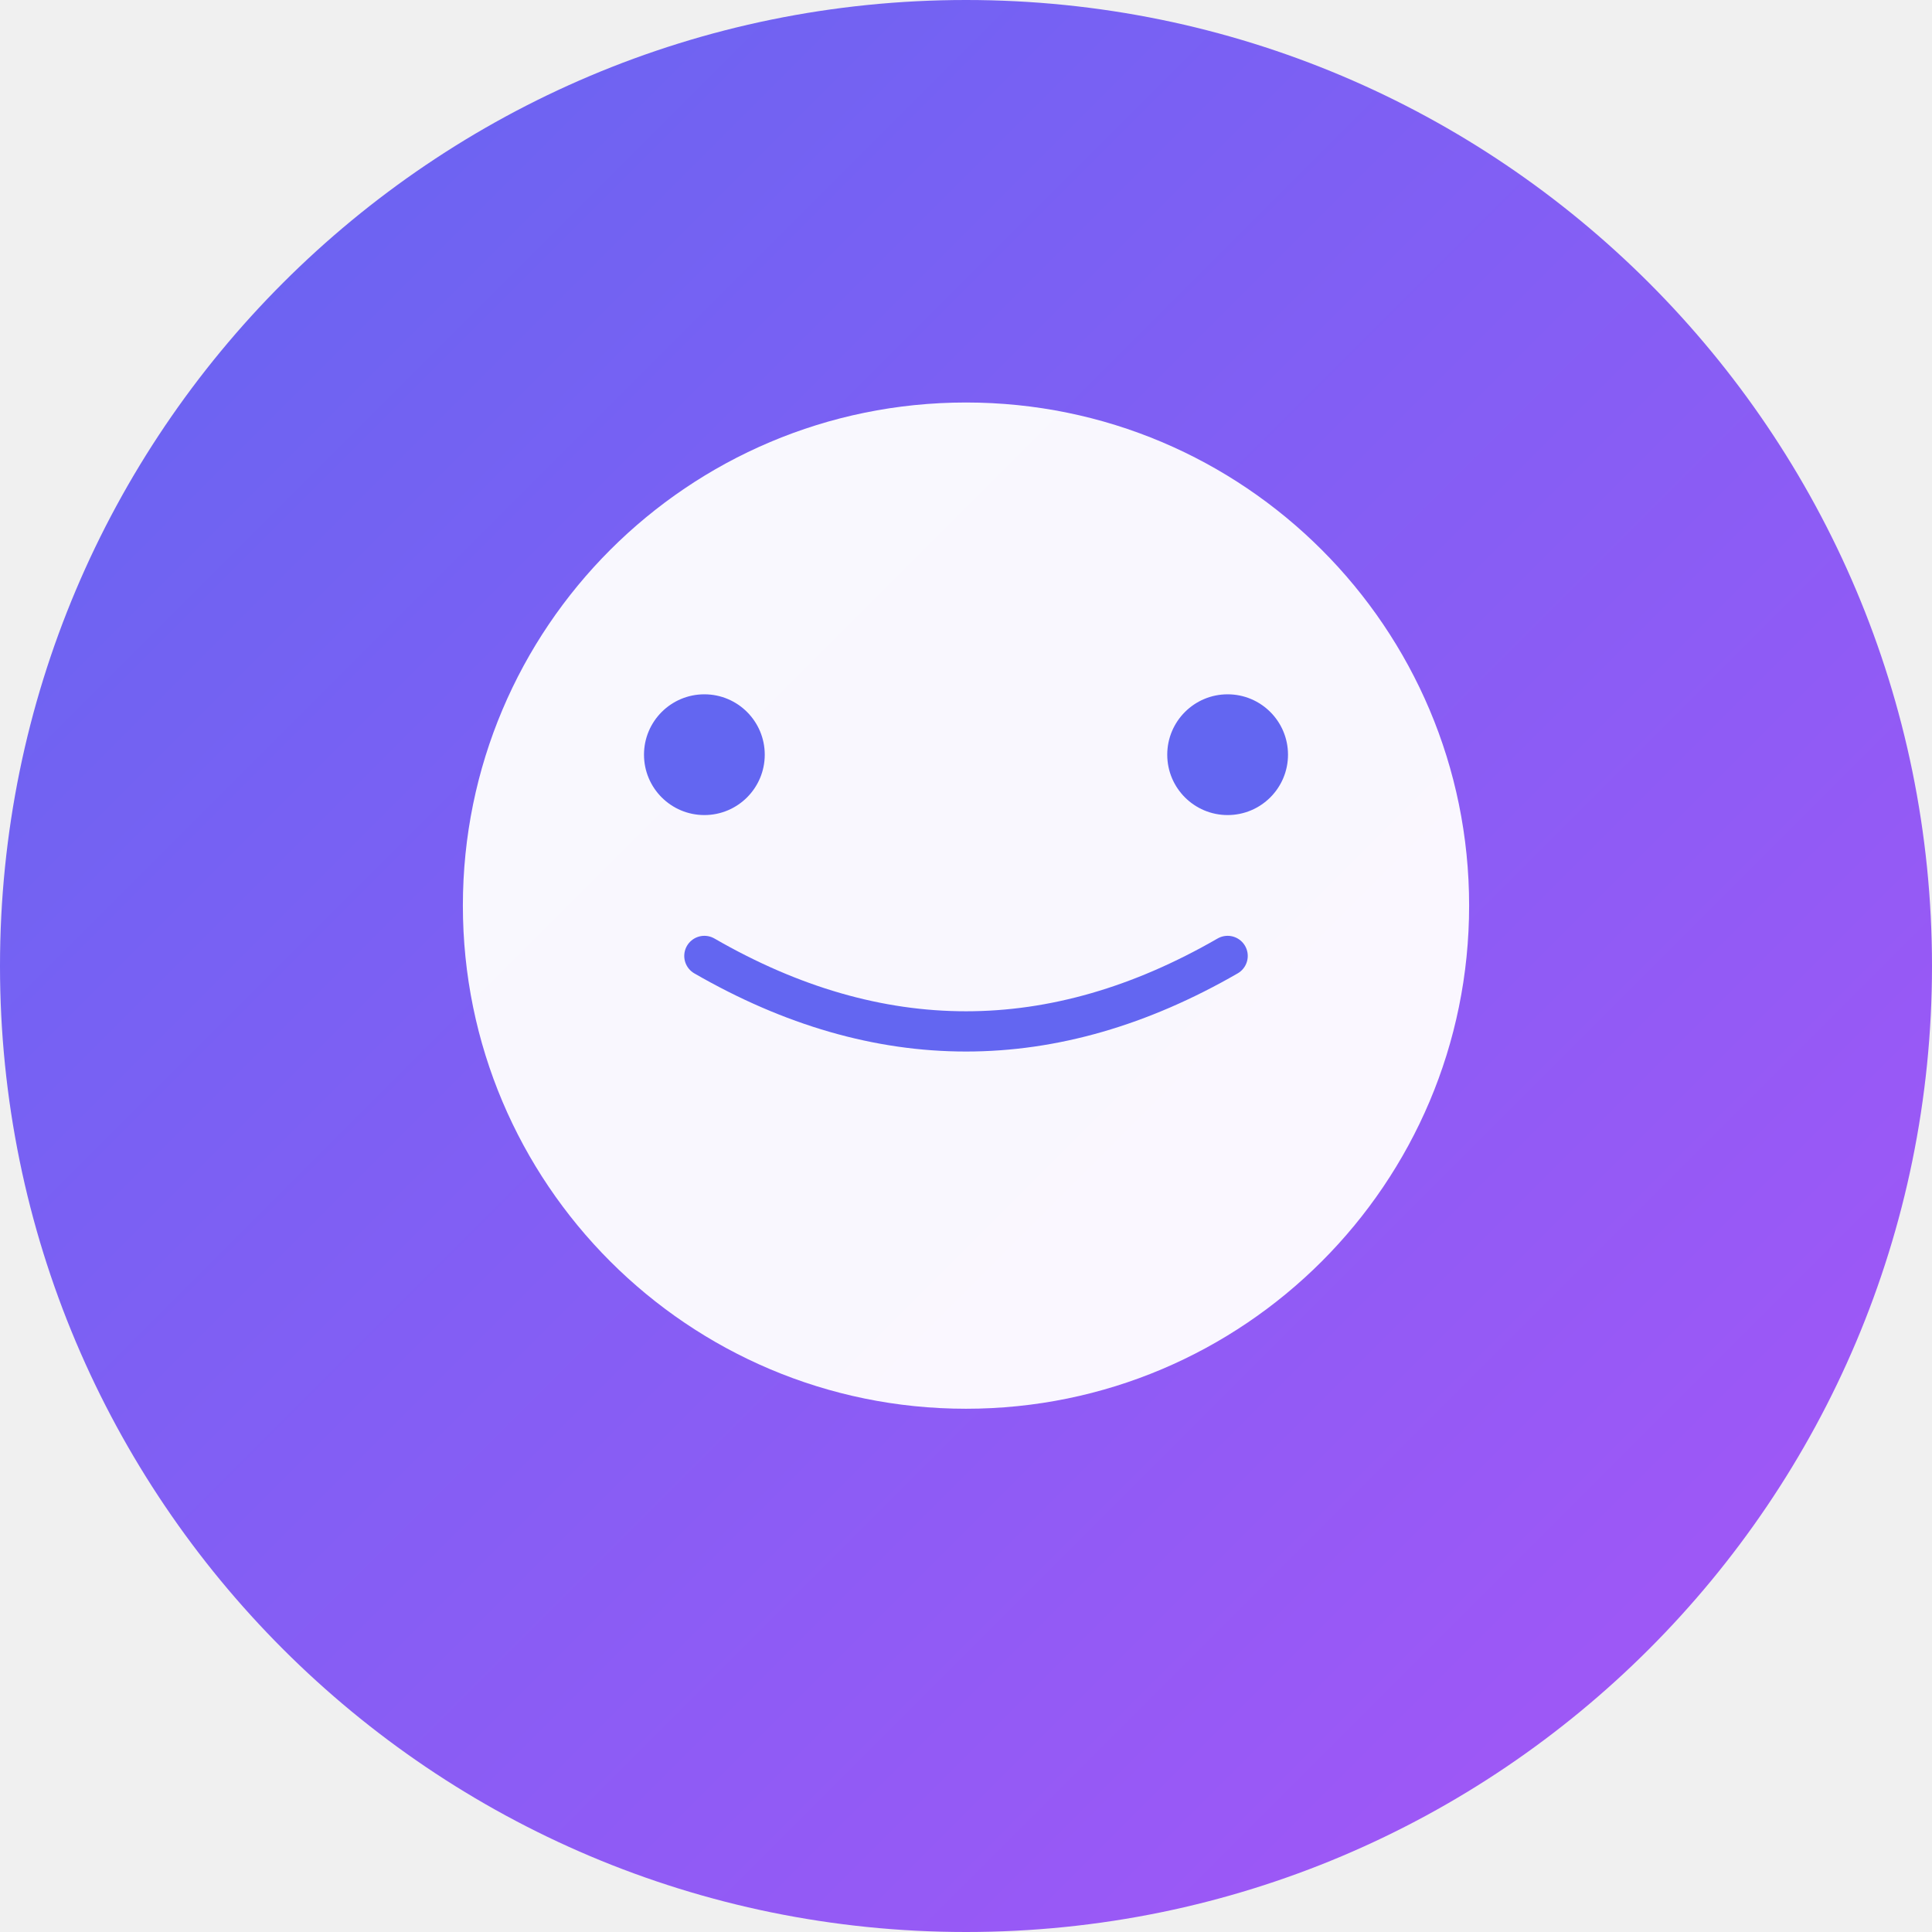
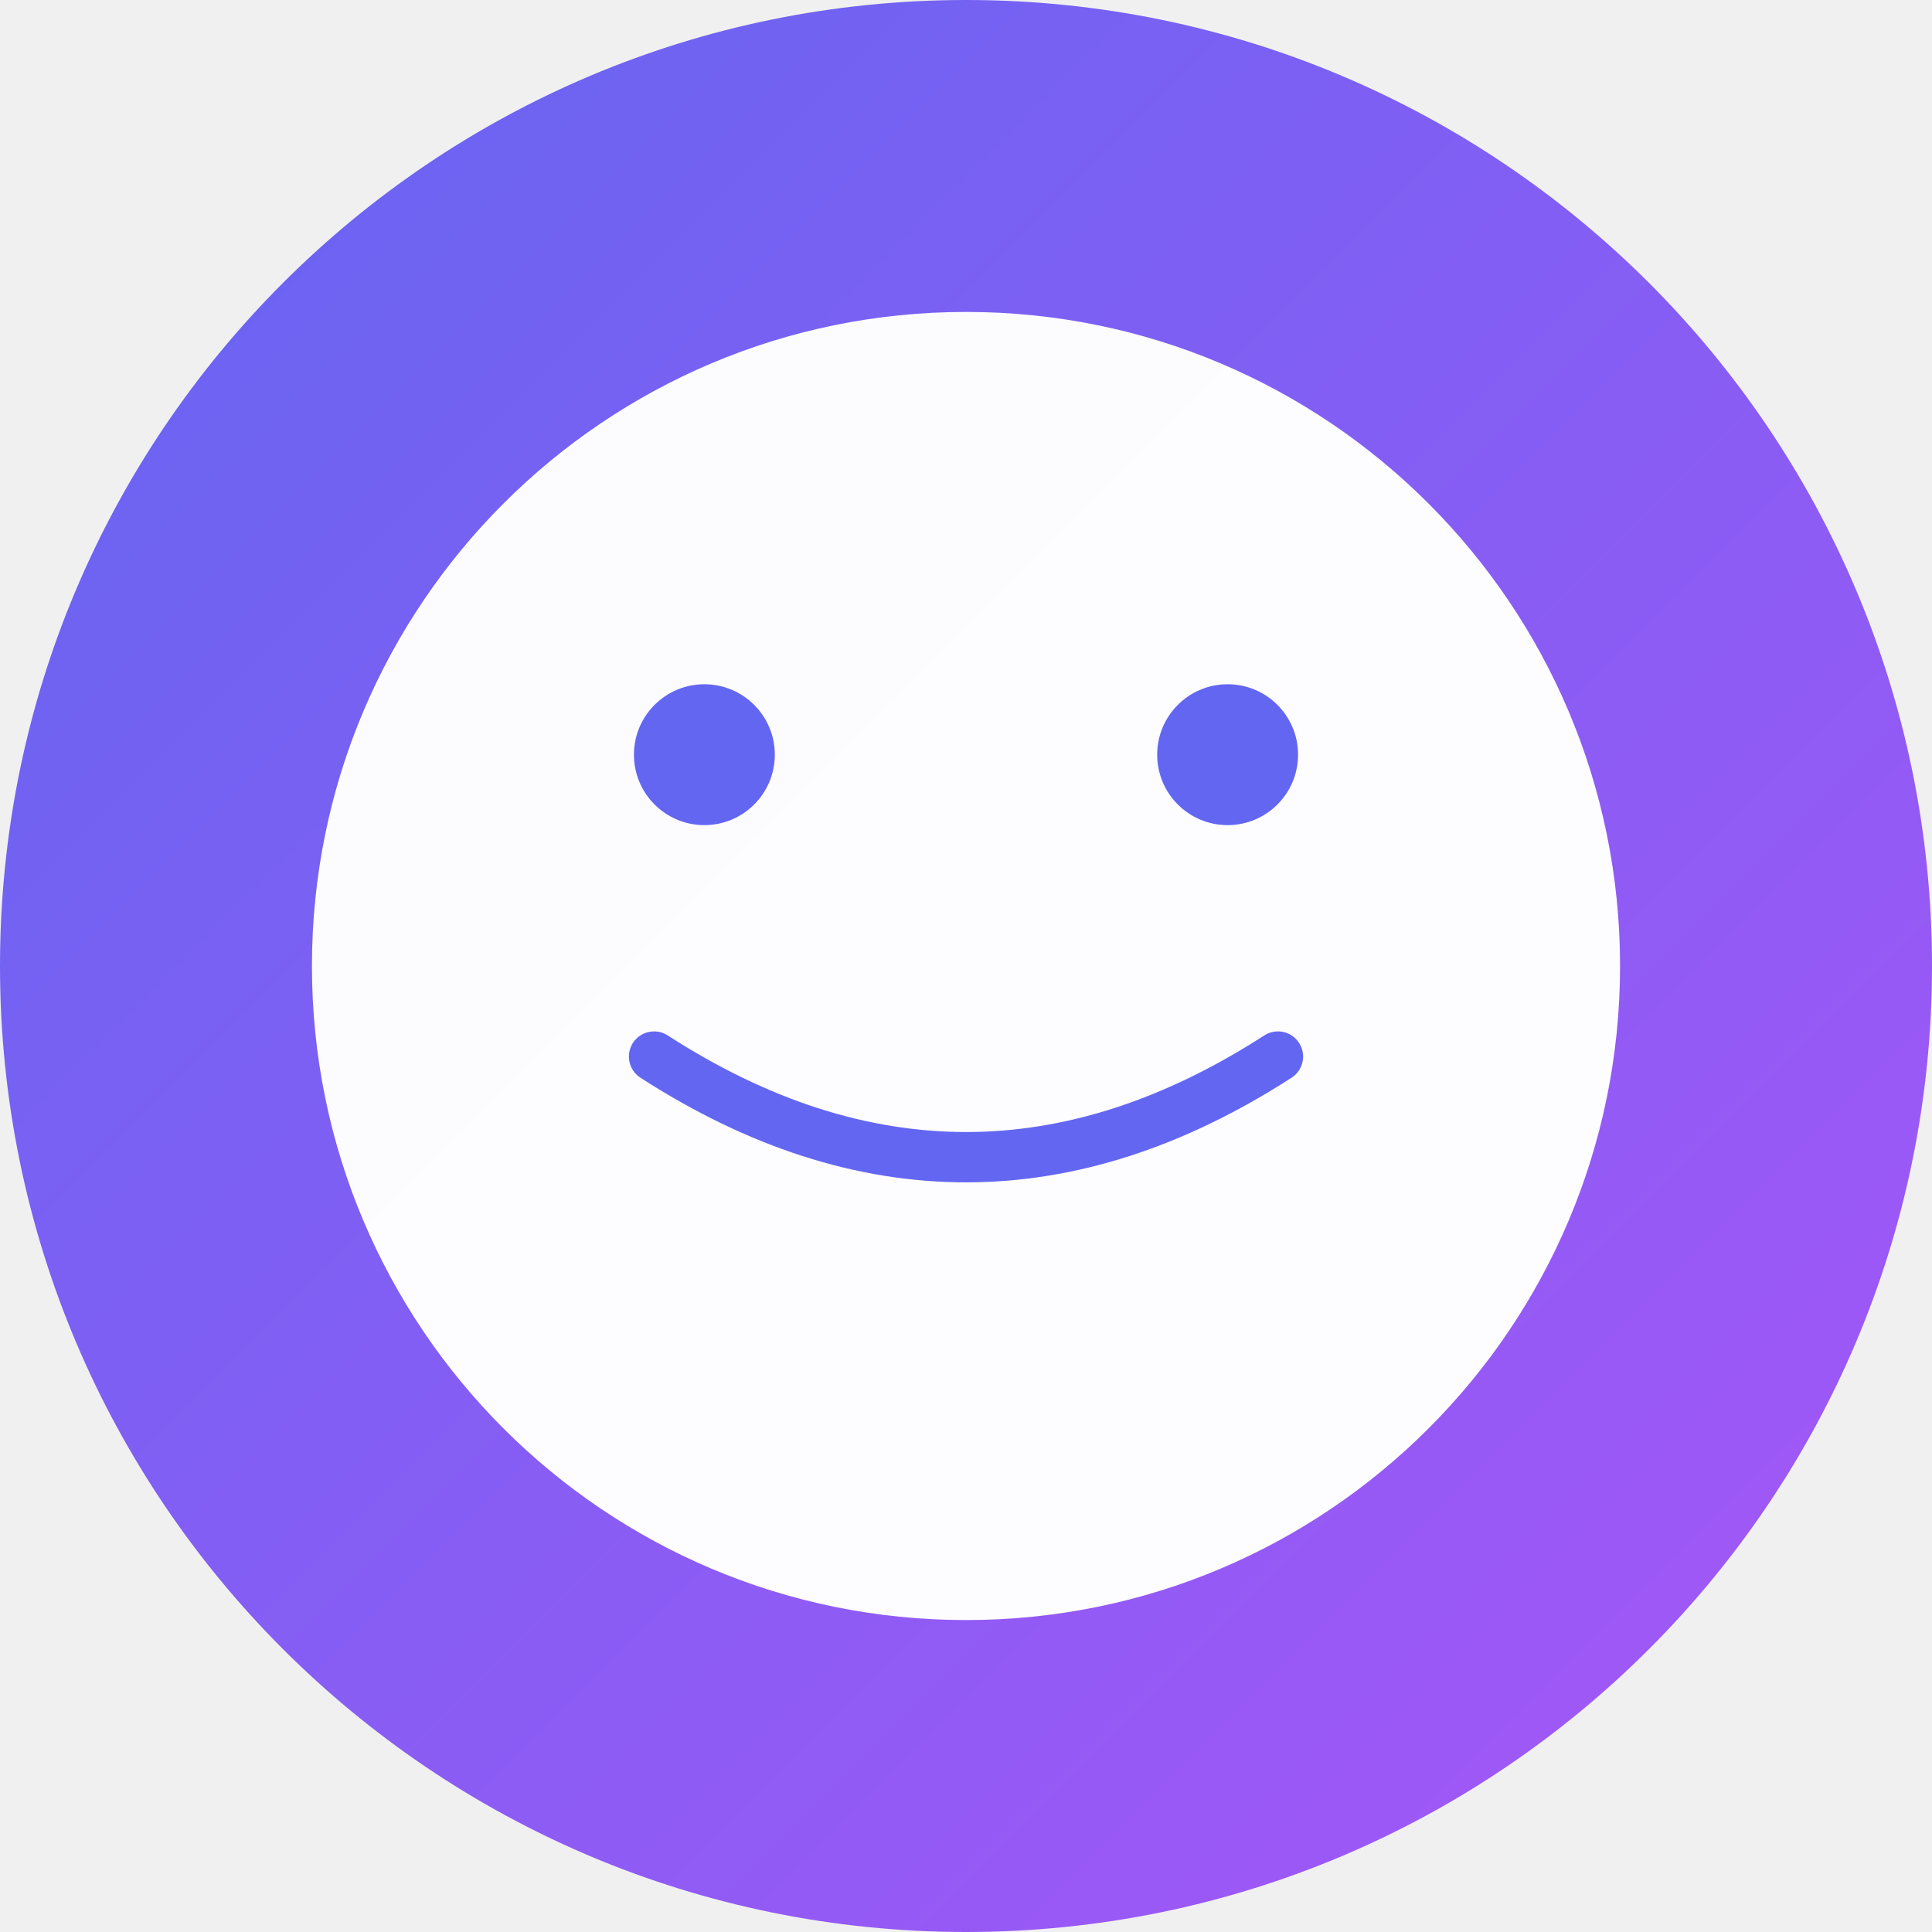
- <svg xmlns="http://www.w3.org/2000/svg" viewBox="0 0 192 192">
+ <svg xmlns="http://www.w3.org/2000/svg" viewBox="0 0 192 192" width="192" height="192">
  <defs>
    <linearGradient id="moodGradient" x1="0%" y1="0%" x2="100%" y2="100%">
      <stop offset="0%" style="stop-color:#6366f1;stop-opacity:1" />
      <stop offset="100%" style="stop-color:#a855f7;stop-opacity:1" />
    </linearGradient>
  </defs>
  <circle cx="96" cy="96" r="96" fill="url(#moodGradient)" />
-   <circle cx="96" cy="90" r="50" fill="white" opacity="0.95" />
-   <circle cx="70" cy="75" r="6" fill="#6366f1" />
-   <circle cx="122" cy="75" r="6" fill="#6366f1" />
-   <path d="M 70 95 Q 96 110 122 95" stroke="#6366f1" stroke-width="4" fill="none" stroke-linecap="round" />
+   <circle cx="96" cy="96" r="65" fill="white" opacity="0.98" />
+   <circle cx="70" cy="75" r="7" fill="#6366f1" />
+   <circle cx="122" cy="75" r="7" fill="#6366f1" />
+   <path d="M 65 105 Q 96 125 127 105" stroke="#6366f1" stroke-width="5" fill="none" stroke-linecap="round" stroke-linejoin="round" />
</svg>
